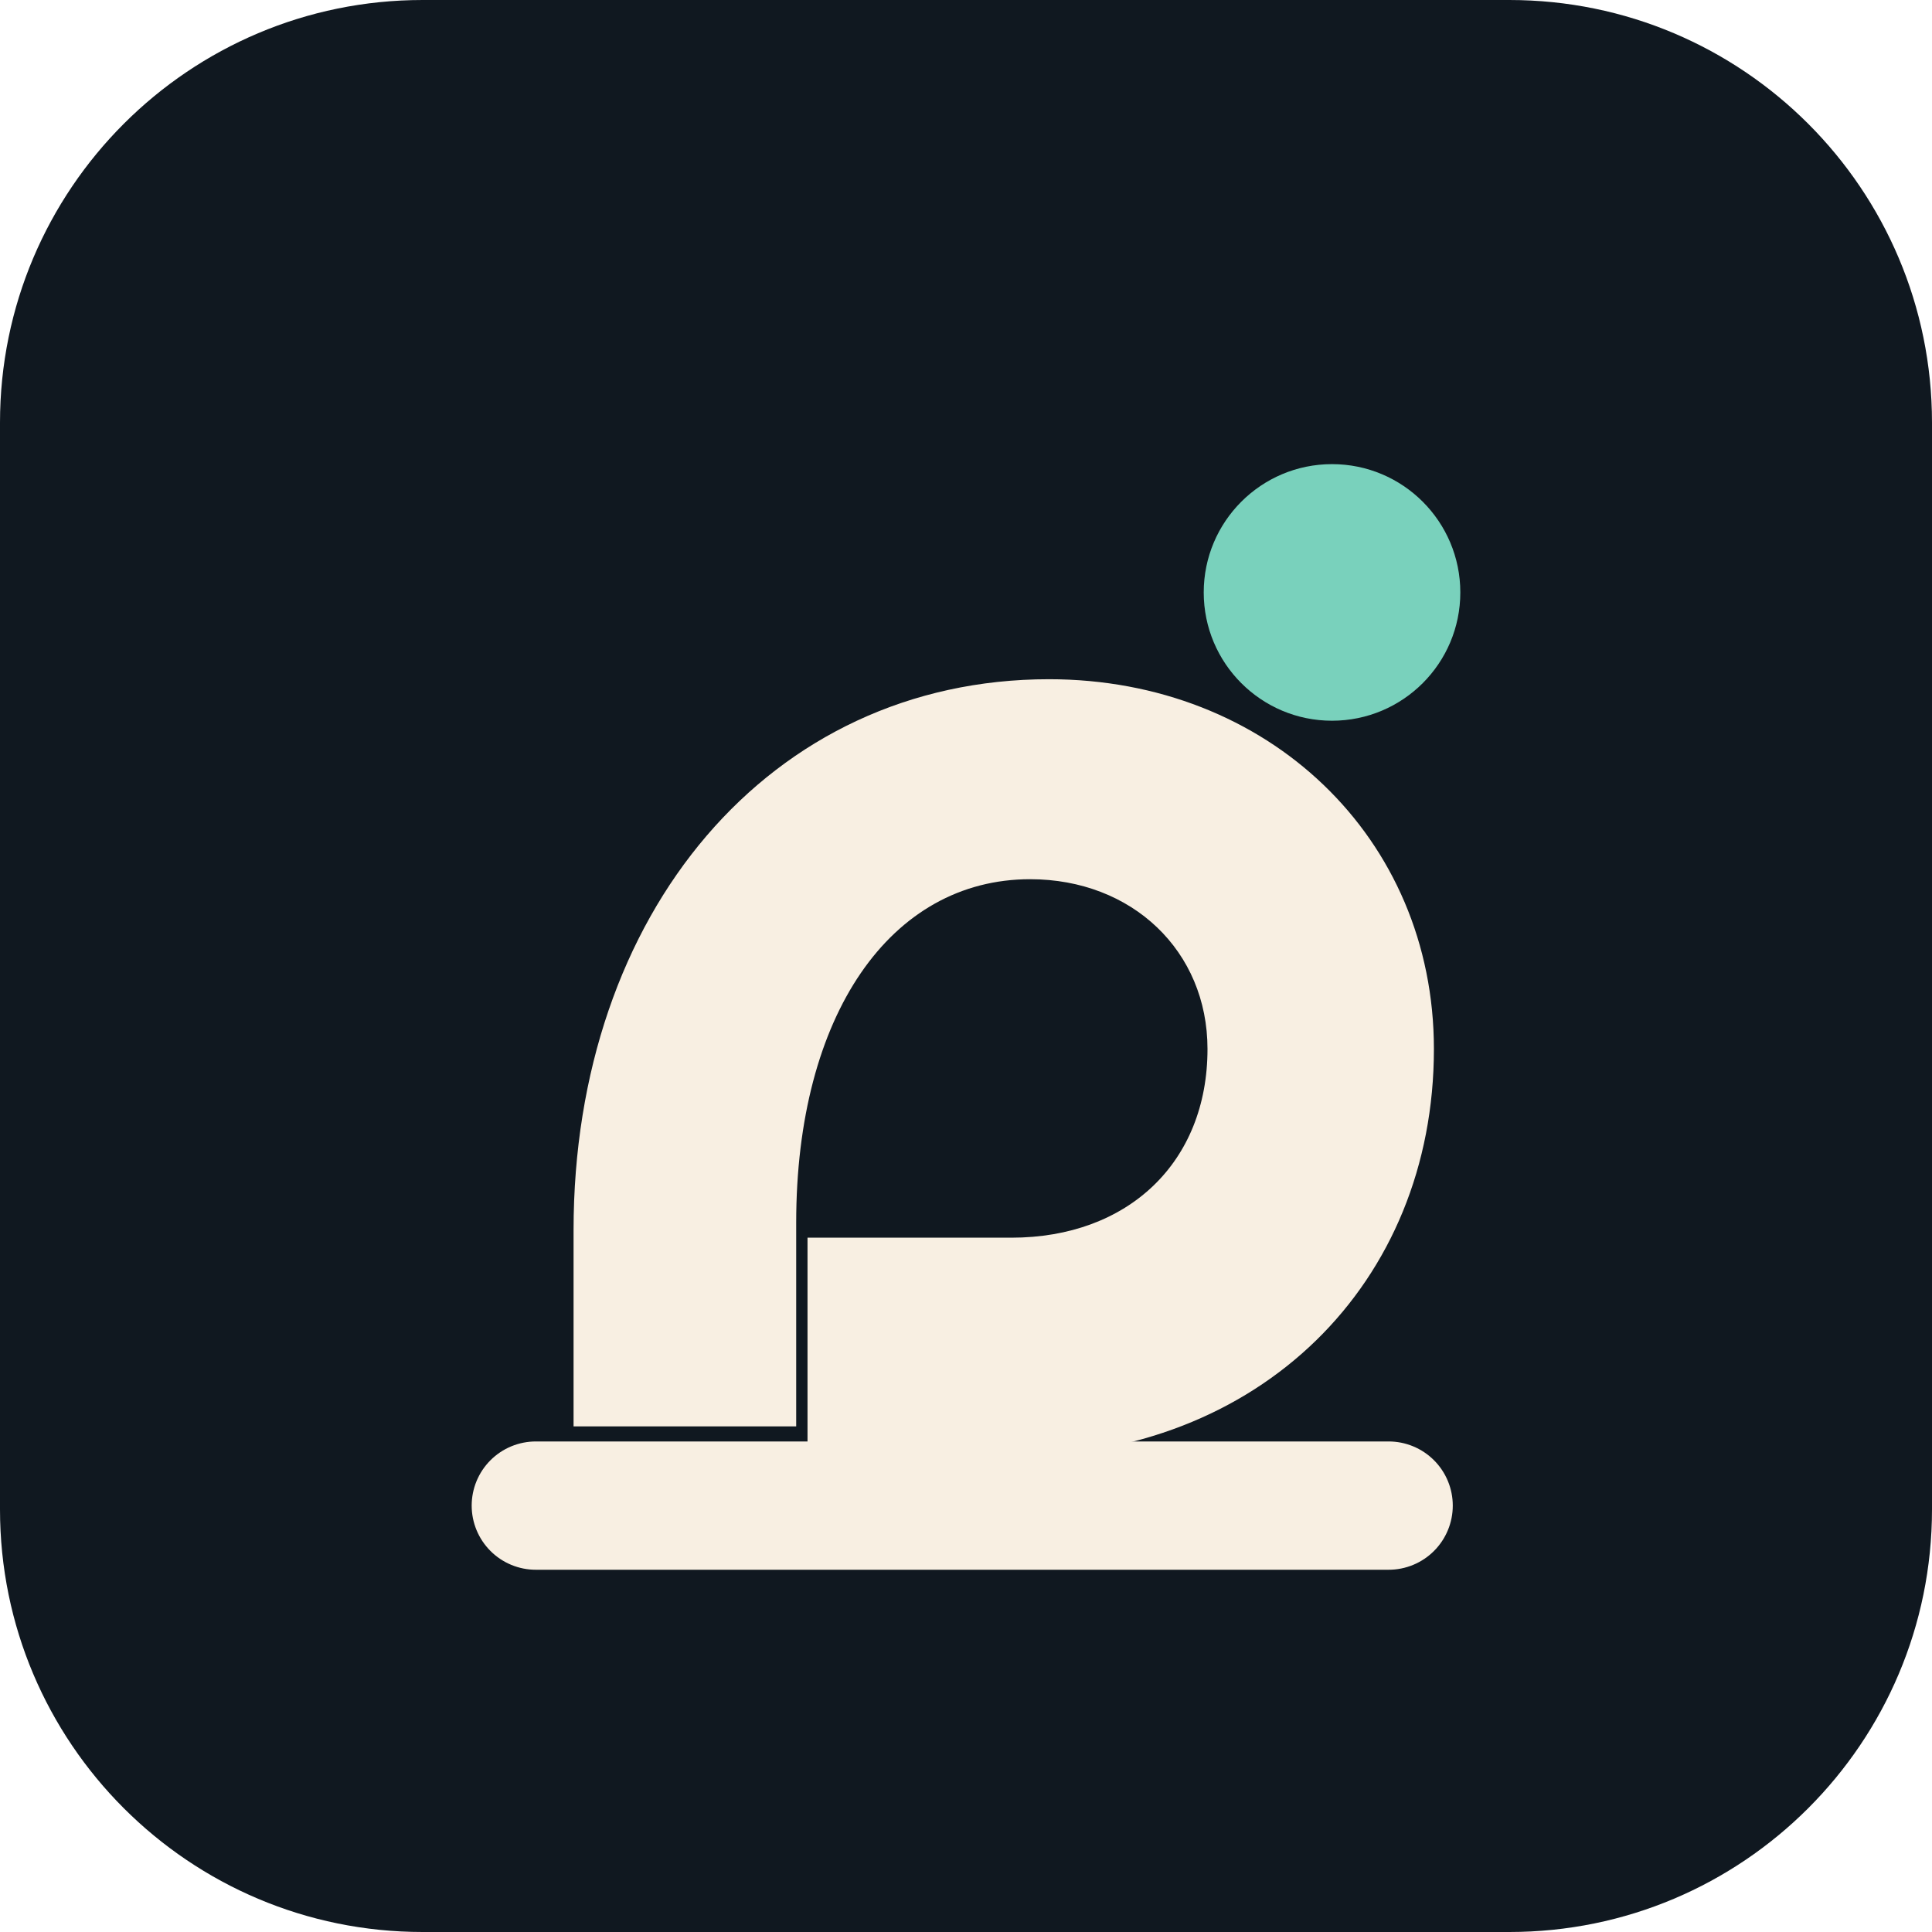
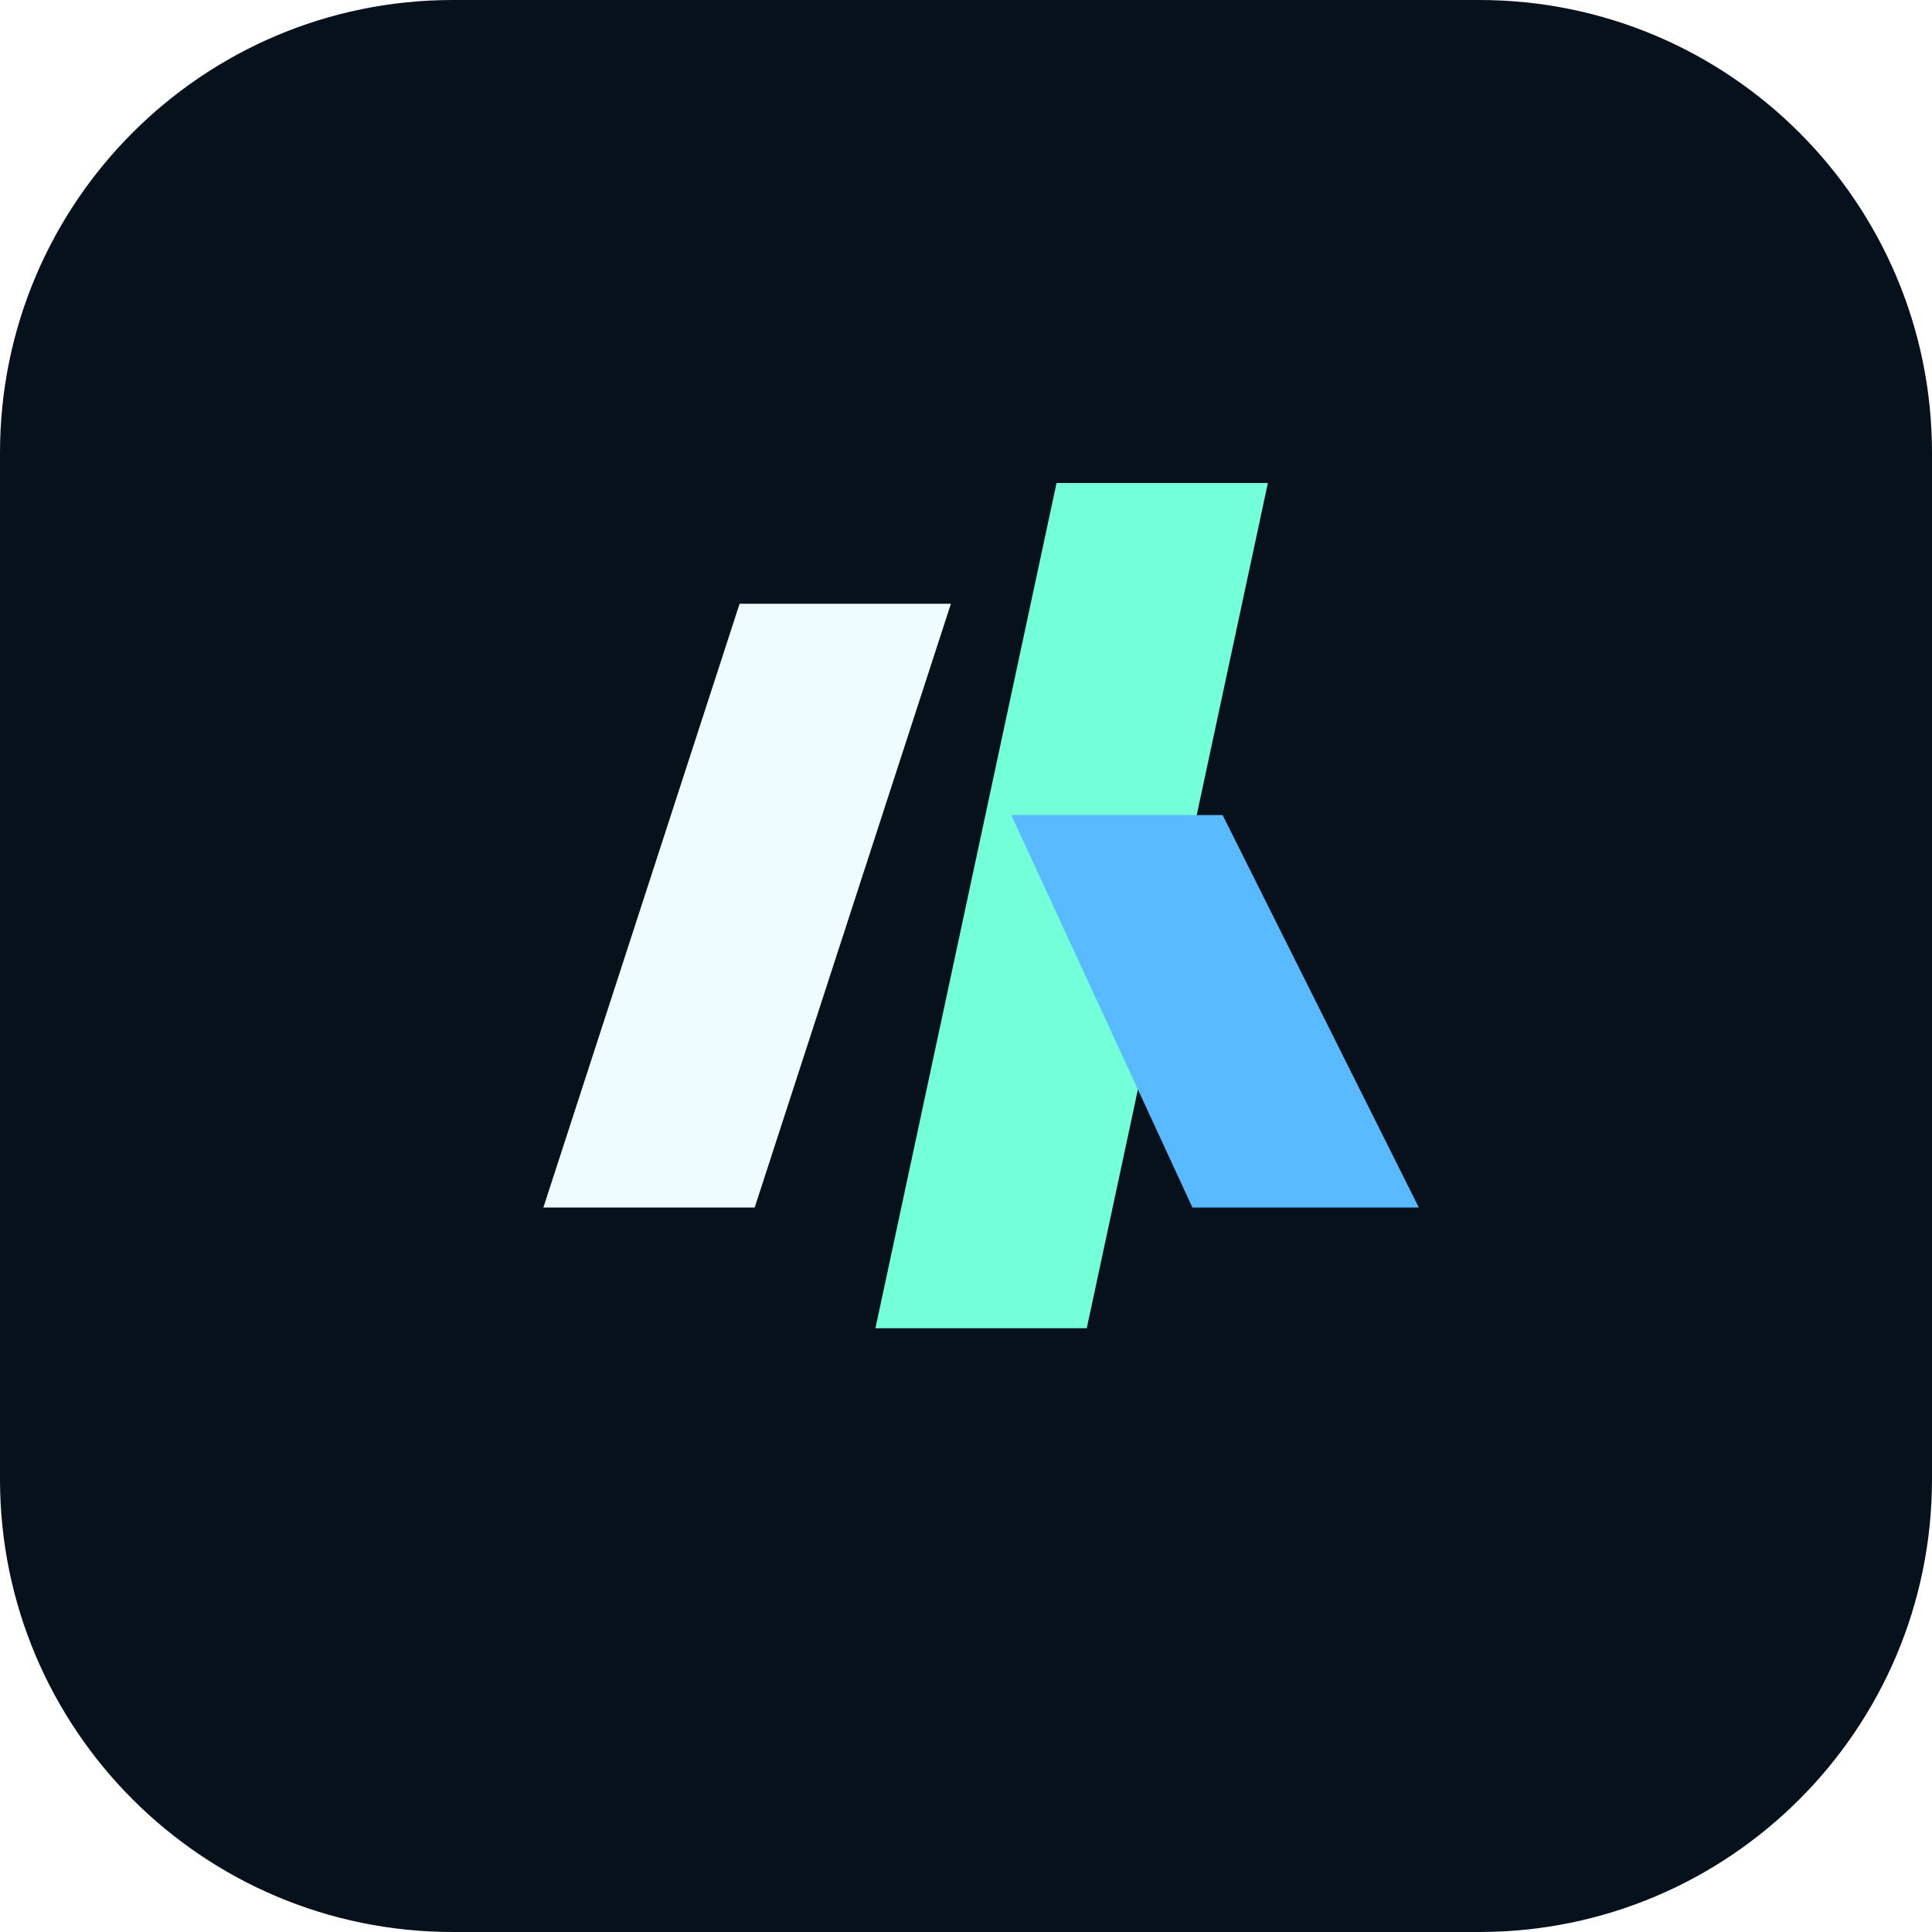
- <svg xmlns="http://www.w3.org/2000/svg" viewBox="0 0 512 512">
-   <rect width="512" height="512" rx="112" fill="#101820" />
-   <path d="M152 326c0-84 52-146 126-146 58 0 102 42 102 98 0 62-46 108-112 108h-54v-58h54c31 0 52-20 52-50 0-26-20-45-47-45-37 0-62 36-62 91v54h-59v-52Z" fill="#f8efe2" />
-   <circle cx="353" cy="157" r="34" fill="#79d1bc" />
-   <path d="M142 399h226" stroke="#f8efe2" stroke-width="34" stroke-linecap="round" />
+ <svg xmlns="http://www.w3.org/2000/svg" viewBox="0 0 128 128">
+   <rect width="128" height="128" rx="30" fill="#06111b" />
+   <path d="M36 80 49 40h14L50 80H36Z" fill="#effcff" />
+   <path d="M58 88 70 32h14L72 88H58Z" fill="#73ffd7" />
+   <path d="M79 80 67 54h14l13 26H79Z" fill="#59baff" />
</svg>
